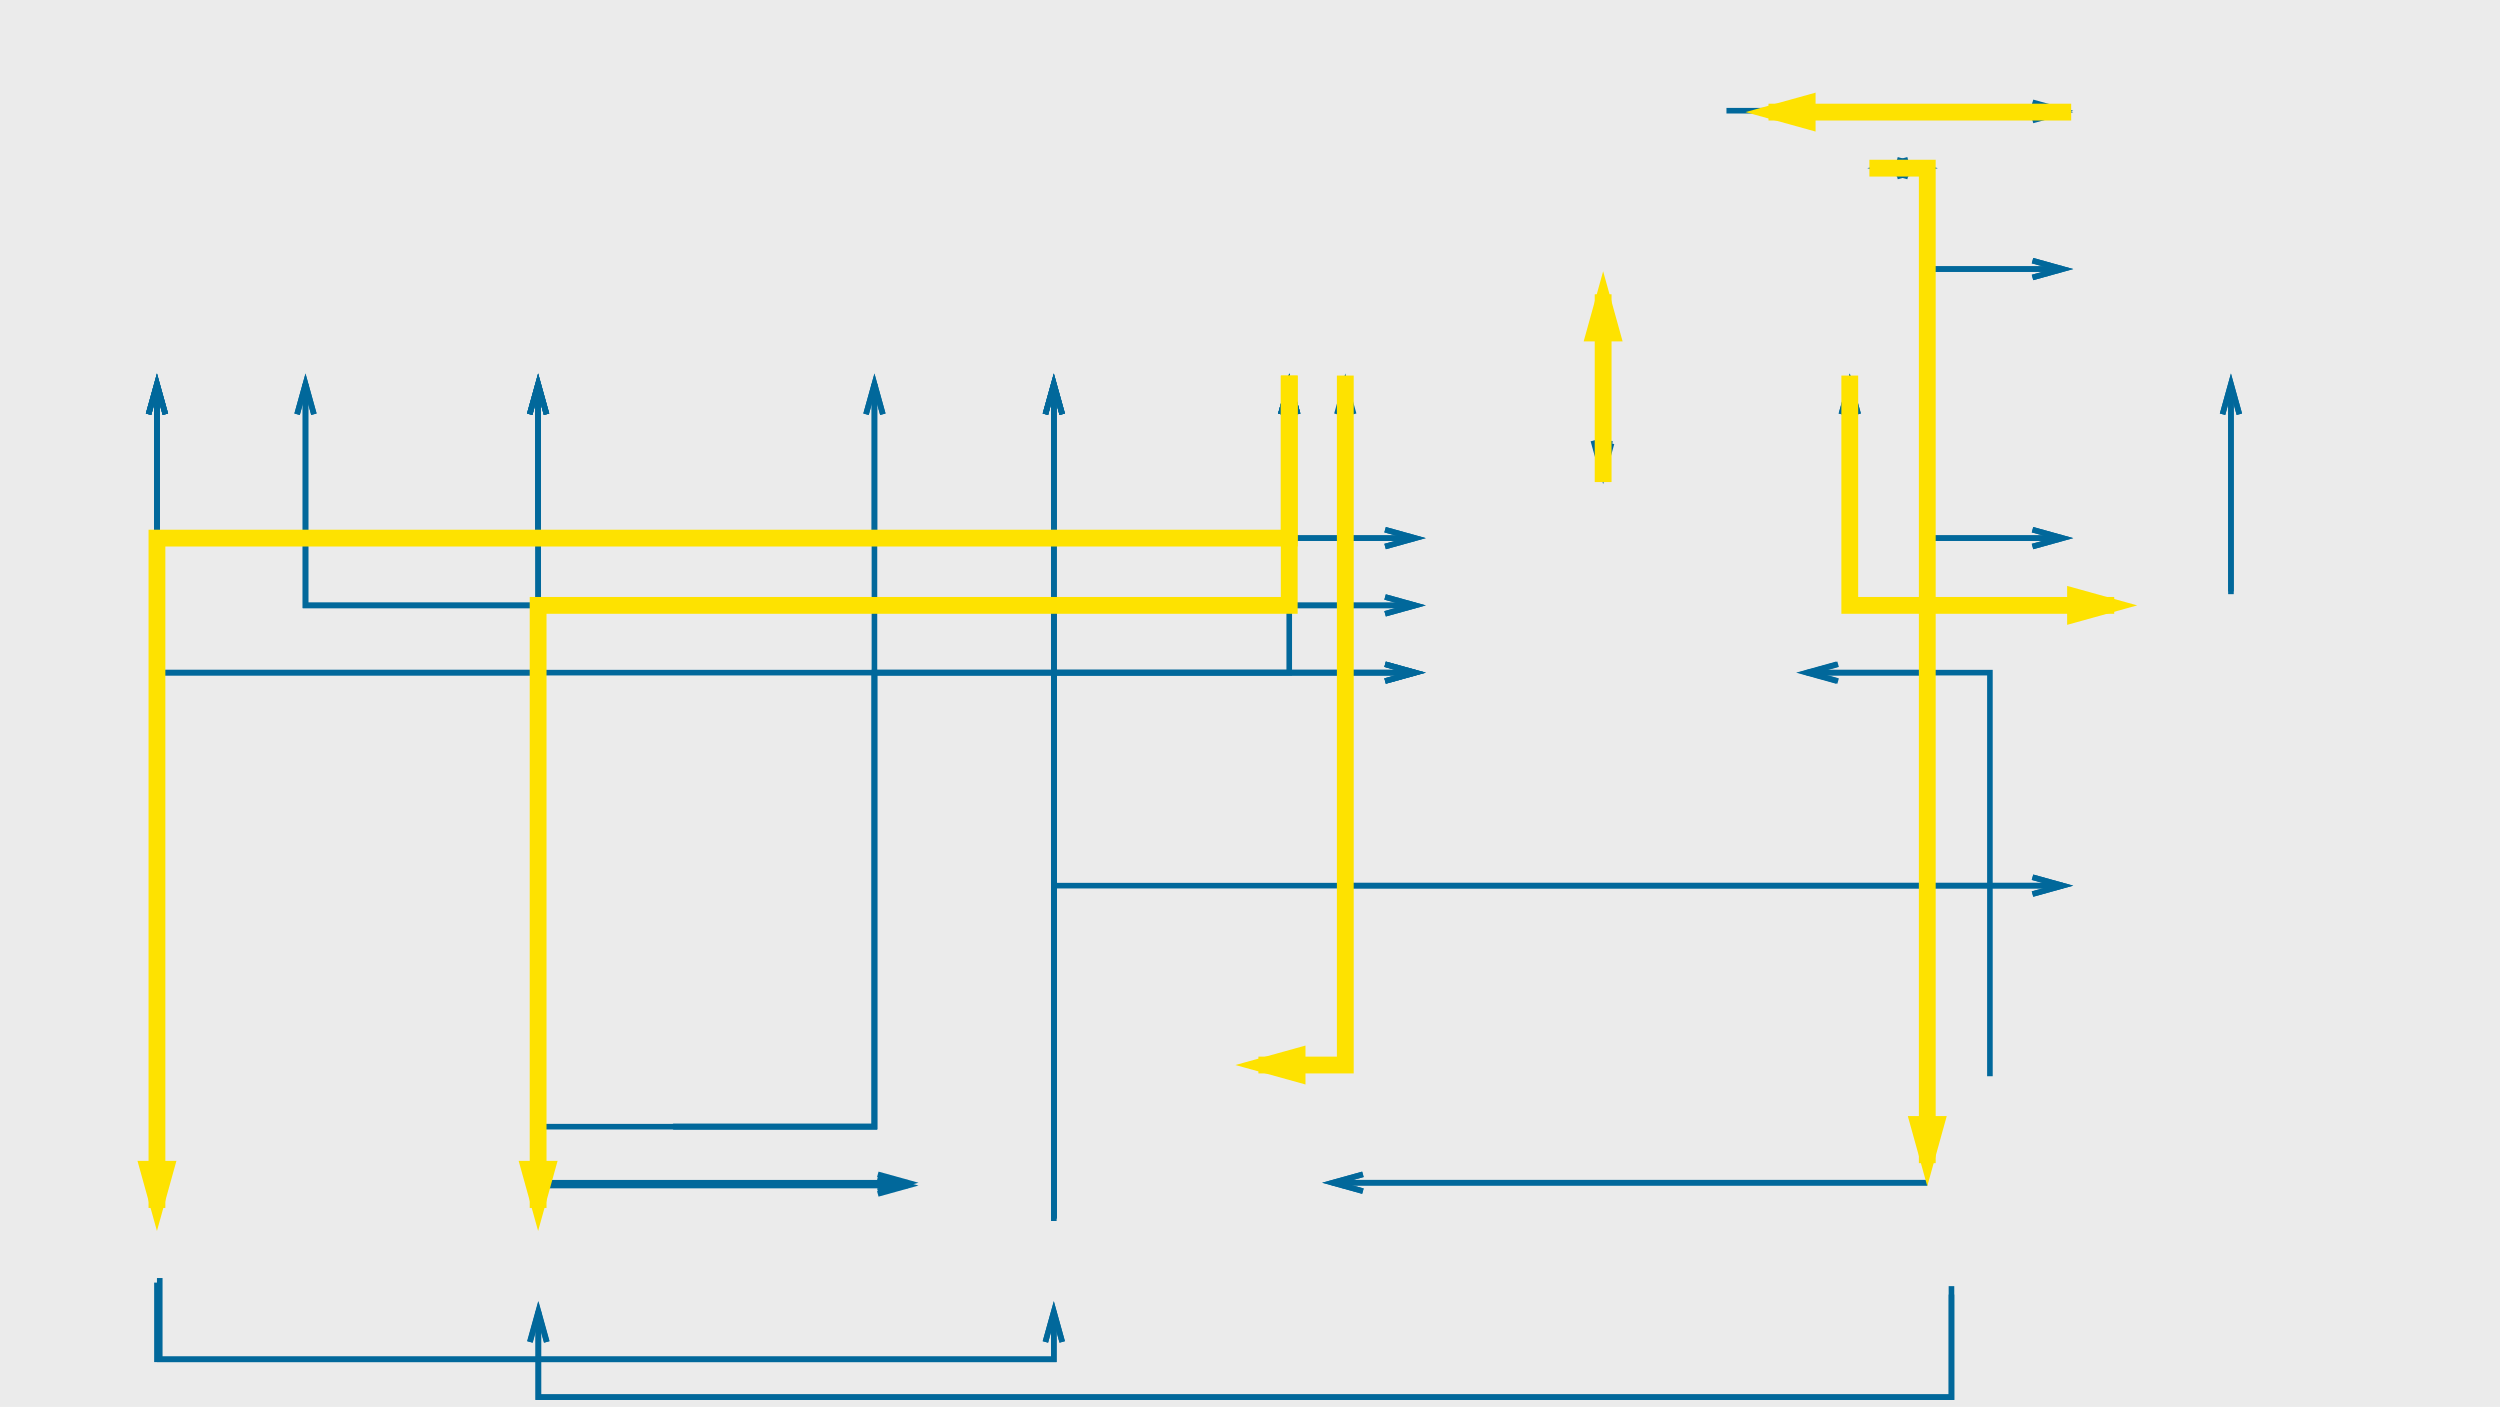
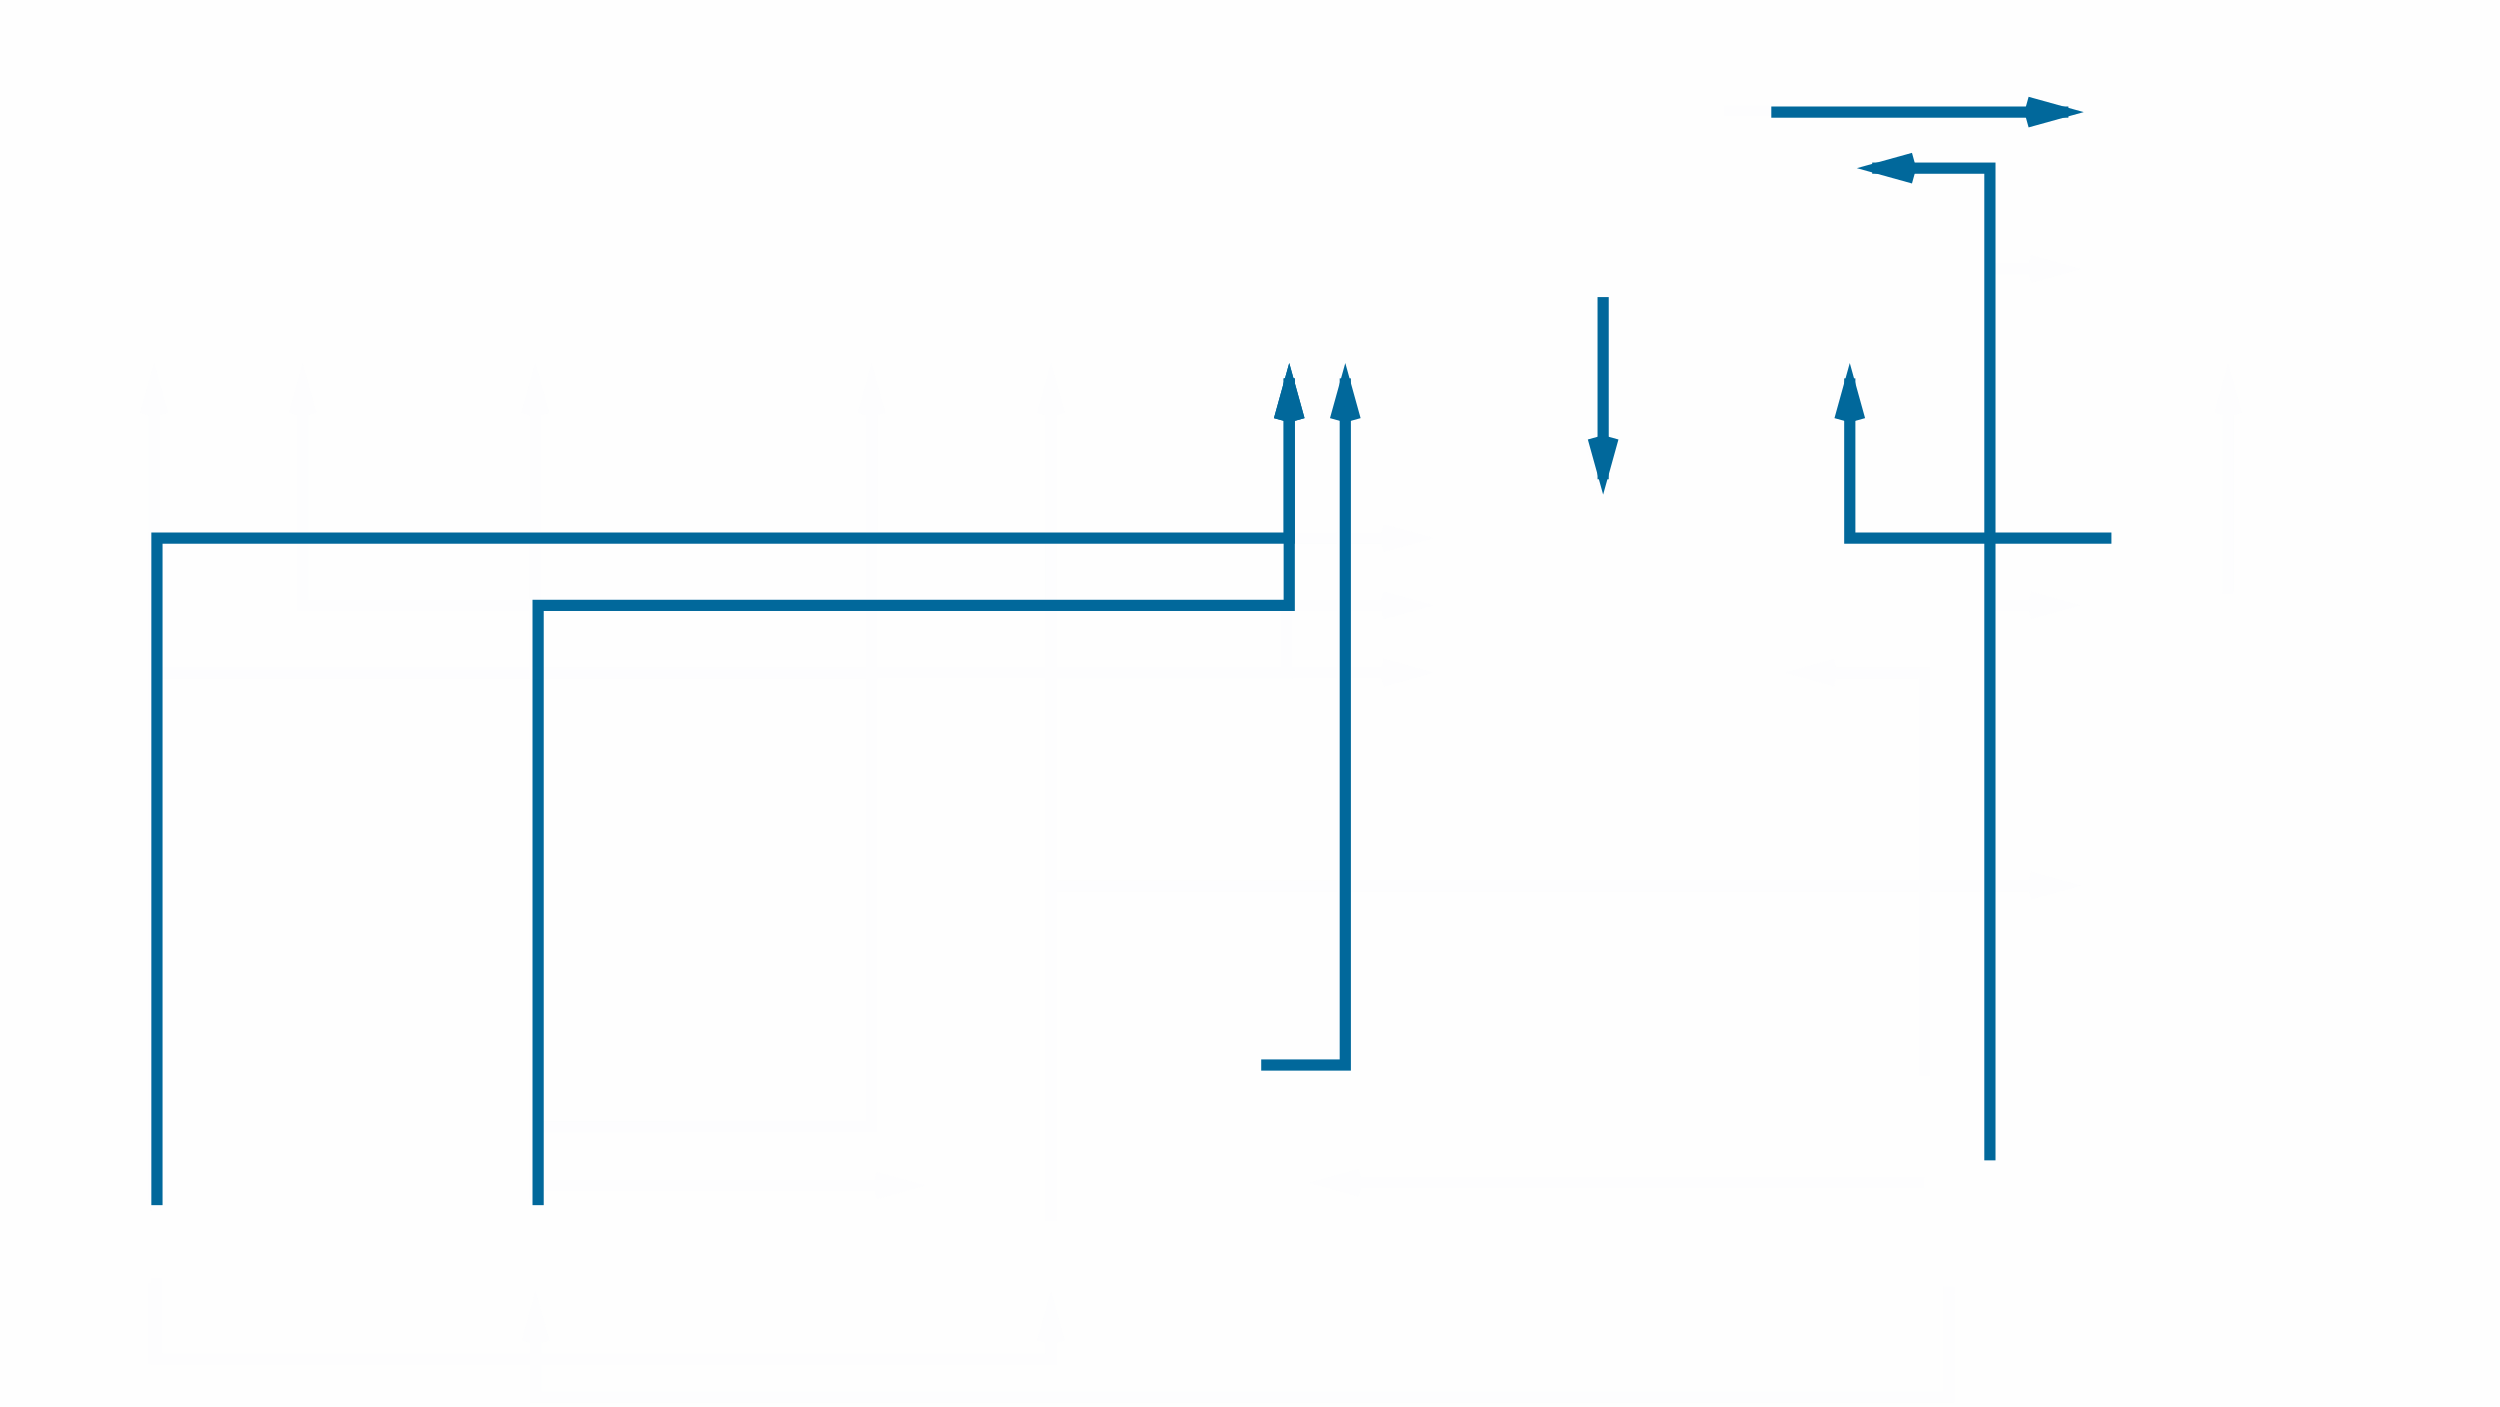
<svg xmlns="http://www.w3.org/2000/svg" width="892px" height="502px" viewBox="0 0 892 502" version="1.1">
  <defs />
  <g id="pijlen" stroke="none" stroke-width="1" fill="none" fill-rule="evenodd">
    <g id="pijlen-blok">
      <g id="brk">
        <g id="background">
-           <rect id="Rectangle" fill-opacity="0.5" fill="#D8D8D8" x="0" y="0" width="892" height="502" />
-           <g id="alle-pijlen" transform="translate(55, 39)" stroke-width="1" stroke="#01689B">
-             <g id="Group">
-               <path d="M137,98 L137,389" id="line" stroke-width="2" />
-               <path id="line-decoration-1" d="M134,108.8 L137,98 L140,108.8" stroke-width="2" />
-               <polyline id="line" stroke-width="2" points="137 98 137 153 1 153 1 389" />
-               <path id="line-decoration-1" d="M134,108.8 L137,98 L140,108.8" stroke-width="2" />
-               <polyline id="line" stroke-width="2" points="321 98 321 201 256.991 201 256.991 362.943 185.084 362.943" />
-               <path id="line-decoration-1" d="M318,108.8 L321,98 L324,108.8" stroke-width="2" />
-               <path d="M321,98 L321,395.793" id="line" stroke-width="2" />
-               <path id="line-decoration-1" d="M318,108.8 L321,98 L324,108.8" stroke-width="2" />
-               <polyline id="line" stroke-width="2" points="321 98 321 153 1 153 1 389" />
-               <path id="line-decoration-1" d="M318,108.8 L321,98 L324,108.8" stroke-width="2" />
-               <path d="M741,98 L741,172" id="line" stroke-width="2" />
-               <path id="line-decoration-1" d="M738,108.8 L741,98 L744,108.8" stroke-width="2" />
-               <polyline id="line" stroke-width="2" points="605 98 605 177 696.314 177" />
-               <path id="line-decoration-1" d="M602,108.8 L605,98 L608,108.8" stroke-width="2" />
-               <polyline id="line" stroke-width="2" points="681 153 632.653 153 632.653 344.388" />
-               <path id="line-decoration-1" d="M670.2,150 L681,153 L670.2,156" stroke-width="2" />
-               <path d="M589.592,201 L633.28,201" id="line" stroke-width="2" />
-               <path id="line-decoration-1" d="M600.392,204 L589.592,201 L600.392,198" stroke-width="2" />
-               <path d="M420.519,383 L632.653,383" id="line" stroke-width="2" />
-               <path id="line-decoration-1" d="M431.319,386 L420.519,383 L431.319,380" stroke-width="2" />
-               <polyline id="line" stroke-width="2" points="137.024 429 137.024 459.5 641.283 459.5 641.283 422.895" />
-               <path id="line-decoration-1" d="M134.024,439.8 L137.024,429 L140.024,439.8" stroke-width="2" />
-               <polyline id="line" stroke-width="2" points="681 57 632.653 57 632.653 373.711" />
-               <path id="line-decoration-1" d="M670.2,54 L681,57 L670.2,60" stroke-width="2" />
-               <path d="M681,153 L633,153" id="line" stroke-width="2" />
-               <path id="line-decoration-1" d="M670.2,150 L681,153 L670.2,156" stroke-width="2" />
-               <polyline id="line" stroke-width="2" transform="translate(623.7432, 195.1475) scale(-1, 1) translate(-623.7432, -195.1475) " points="632.653 21 614.833 21 614.833 369.295" />
-               <path id="line-decoration-1" d="M621.853,18 L632.653,21 L621.853,24" stroke-width="2" />
-               <path d="M681,1 L579,1" id="line" stroke-width="2" />
-               <path id="line-decoration-1" d="M670.2,-2 L681,1 L670.2,4" stroke-width="2" />
-               <polyline id="line" stroke-width="2" points="605 98 605 177 696.353 177" />
-               <path id="line-decoration-1" d="M602,108.8 L605,98 L608,108.8" stroke-width="2" />
-               <polyline id="line" stroke-width="2" points="615 21 632.653 21 632.653 373.015" />
-               <path id="line-decoration-1" d="M625.8,24 L615,21 L625.8,18" stroke-width="2" />
-               <path d="M517,130 L517,69" id="line" stroke-width="2" />
-               <path id="line-decoration-1" d="M520,119.2 L517,130 L514,119.2" stroke-width="2" />
-               <polyline id="line" stroke-width="2" points="405 98 405 177 137 177 137 389" />
-               <path id="line-decoration-1" d="M402,108.8 L405,98 L408,108.8" stroke-width="2" />
-               <polyline id="line" stroke-width="2" points="425 98 425 153 425 341 397 341" />
-               <path id="line-decoration-1" d="M422,108.8 L425,98 L428,108.8" stroke-width="2" />
-               <polyline id="line" stroke-width="2" points="405 98 405 153 1 153 1 389" />
-               <path id="line-decoration-1" d="M402,108.8 L405,98 L408,108.8" stroke-width="2" />
-               <polyline id="Line" stroke-width="2" points="681 277 425 277 425 341 397 341" />
-               <path id="Line-decoration-1" d="M670.2,274 L681,277 L670.2,280" stroke-width="2" />
-               <polyline id="line" stroke-width="2" points="137.134 429 137.134 459.5 641.283 459.5 641.283 419.895" />
-               <path id="line-decoration-1" d="M134.134,439.8 L137.134,429 L140.134,439.8" stroke-width="2" />
-               <path d="M269,384 L137,384" id="line" stroke-width="2" />
-               <path id="line-decoration-1" d="M258.2,381 L269,384 L258.2,387" stroke-width="2" />
-               <polyline id="line" stroke-width="2" points="450 177 137 177 137 389" />
-               <path id="line-decoration-1" d="M439.2,174 L450,177 L439.2,180" stroke-width="2" />
-               <polyline id="line" stroke-width="2" points="257 98 257 363 137.597 363" />
-               <path id="line-decoration-1" d="M254,108.8 L257,98 L260,108.8" stroke-width="2" />
-               <path d="M405,98 L405,176.205" id="line" stroke-width="2" />
-               <path id="line-decoration-1" d="M402,108.8 L405,98 L408,108.8" stroke-width="2" />
-               <polyline id="line" stroke-width="2" points="54 98 54 177 145 177" />
-               <path id="line-decoration-1" d="M51,108.8 L54,98 L57,108.8" stroke-width="2" />
-               <path d="M137,98 L137.125,389" id="line" stroke-width="2" />
-               <path id="line-decoration-1" d="M134.005,108.801 L137,98 L140.005,108.799" stroke-width="2" />
-               <polyline id="line" stroke-width="2" points="321 429 321 446 1 446 1 418.635" />
-               <path id="line-decoration-1" d="M318,439.8 L321,429 L324,439.8" stroke-width="2" />
-               <path d="M450,153 L17,153" id="line" stroke-width="2" />
-               <path id="line-decoration-1" d="M439.2,150 L450,153 L439.2,156" stroke-width="2" />
-               <path d="M257,98 L257,153" id="line" stroke-width="2" />
-               <path id="line-decoration-1" d="M254,108.8 L257,98 L260,108.8" stroke-width="2" />
-               <path d="M405,98 L405,153" id="line" stroke-width="2" />
-               <path id="line-decoration-1" d="M402,108.8 L405,98 L408,108.8" stroke-width="2" />
-               <polyline id="line" stroke-width="2" points="137 98 137 153 1 153 1 389" />
-               <path id="line-decoration-1" d="M134,108.8 L137,98 L140,108.8" stroke-width="2" />
-               <path d="M1,98 L1,389" id="line" stroke-width="2" />
-               <path id="line-decoration-1" d="M-2,108.8 L1,98 L4,108.8" stroke-width="2" />
-               <polyline id="line" stroke-width="2" points="681 57 632.653 57 632.653 373.809" />
-               <path id="line-decoration-1" d="M670.2,54 L681,57 L670.2,60" stroke-width="2" />
-               <path d="M741,98 L741,173" id="line" stroke-width="2" />
-               <path id="line-decoration-1" d="M738,108.8 L741,98 L744,108.8" stroke-width="2" />
-               <path d="M681,0.5 L561,0.5" id="line" stroke-width="2" />
-               <path id="line-decoration-1" d="M670.2,-2.5 L681,0.5 L670.2,3.5" stroke-width="2" />
-               <polyline id="line" stroke-width="2" points="54 98 54 177 321 177 321 394.648" />
-               <path id="line-decoration-1" d="M51,108.8 L54,98 L57,108.8" stroke-width="2" />
-               <polyline id="line" stroke-width="2" points="1 98 1 201 137 201 137 389" />
-               <path id="line-decoration-1" d="M-2,108.8 L1,98 L4,108.8" stroke-width="2" />
-               <path d="M1,98 L1.5,393" id="line" stroke-width="2" />
-               <path id="line-decoration-1" d="M-1.982,108.805 L1,98 L4.018,108.795" stroke-width="2" />
-               <path d="M420.449,383 L632.653,383" id="line" stroke-width="2" />
-               <path id="line-decoration-1" d="M431.249,386 L420.449,383 L431.249,380" stroke-width="2" />
-               <polyline id="line" stroke-width="2" points="1 98 1 201 321 201 321 395.697" />
-               <path id="line-decoration-1" d="M-2,108.8 L1,98 L4,108.8" stroke-width="2" />
-               <path d="M321,98 L321,396.652" id="line" stroke-width="2" />
-               <path id="line-decoration-1" d="M318,108.8 L321,98 L324,108.8" stroke-width="2" />
-               <polyline id="line" stroke-width="2" points="405 98 405 201 321 201 321 395.627" />
-               <path id="line-decoration-1" d="M402,108.8 L405,98 L408,108.8" stroke-width="2" />
-               <polyline id="line" stroke-width="2" points="450 201 321 201 321 395.18" />
-               <path id="line-decoration-1" d="M439.2,198 L450,201 L439.2,204" stroke-width="2" />
-               <polyline id="line" stroke-width="2" points="681 277 321 277 321 395.724" />
-               <path id="line-decoration-1" d="M670.2,274 L681,277 L670.2,280" stroke-width="2" />
-               <path d="M269,383 L136.867,383" id="line" stroke-width="2" />
-               <path id="line-decoration-1" d="M258.2,380 L269,383 L258.2,386" stroke-width="2" />
-               <polyline id="line" stroke-width="2" points="321 429 321 446 2 446 2 417" />
-               <path id="line-decoration-1" d="M318,439.8 L321,429 L324,439.8" stroke-width="2" />
-               <polyline id="line" stroke-width="2" points="450 153 1 153 1 389" />
-               <path id="line-decoration-1" d="M439.2,150 L450,153 L439.2,156" stroke-width="2" />
-               <polyline id="line" stroke-width="2" points="450 201 321 201 321 395.207" />
-               <path id="line-decoration-1" d="M439.2,198 L450,201 L439.2,204" stroke-width="2" />
-               <polyline id="line" stroke-width="2" points="450 201 257 201 257 363 185.241 363" />
-               <path id="line-decoration-1" d="M439.2,198 L450,201 L439.2,204" stroke-width="2" />
-               <path d="M516.5,129 L516.5,69" id="line" stroke-width="2" />
-               <path id="line-decoration-1" d="M519.5,118.2 L516.5,129 L513.5,118.2" stroke-width="2" />
-               <polyline id="line" stroke-width="2" points="450 177 137 177 137 389" />
-               <path id="line-decoration-1" d="M439.2,174 L450,177 L439.2,180" stroke-width="2" />
-               <polyline id="line" stroke-width="2" points="590.04 201 655 201 655 345" />
-               <path id="line-decoration-1" d="M600.84,204 L590.04,201 L600.84,198" stroke-width="2" />
+           <rect id="Rectangle" fill-opacity="0.5" fill="#D8D8D8" opacity="0.057" x="0" y="0" width="892" height="502" />
+           <g id="alle-pijlen" opacity="0.025" transform="translate(55, 39)" stroke-width="1" stroke="#CCE0F1">
+             <g id="Group" transform="translate(-1, 0)">
+               <polyline id="line" stroke-width="4" points="590.04 201 632.653 201 632.653 344.982" />
+               <path id="line-decoration-1" d="M600.84,204 L590.04,201 L600.84,198" stroke-width="4" />
+               <polyline id="line" stroke-width="4" points="615 21 655 21 655 373.015" />
+               <path id="line-decoration-1" d="M625.8,24 L615,21 L625.8,18" stroke-width="4" />
+               <path d="M137,98 L137,389" id="line" stroke-width="4" />
+               <path id="line-decoration-1" d="M134,108.8 L137,98 L140,108.8" stroke-width="4" />
+               <polyline id="line" stroke-width="4" points="137 98 137 153 1 153 1 389" />
+               <path id="line-decoration-1" d="M134,108.8 L137,98 L140,108.8" stroke-width="4" />
+               <polyline id="line" stroke-width="4" points="321 98 321 201 256.991 201 256.991 362.943 185.084 362.943" />
+               <path id="line-decoration-1" d="M318,108.8 L321,98 L324,108.8" stroke-width="4" />
+               <path d="M321,98 L321,395.793" id="line" stroke-width="4" />
+               <path id="line-decoration-1" d="M318,108.8 L321,98 L324,108.8" stroke-width="4" />
+               <polyline id="line" stroke-width="4" points="321 98 321 153 1 153 1 389" />
+               <path id="line-decoration-1" d="M318,108.8 L321,98 L324,108.8" stroke-width="4" />
+               <path d="M741,98 L741,172" id="line" stroke-width="4" />
+               <path id="line-decoration-1" d="M738,108.8 L741,98 L744,108.8" stroke-width="4" />
+               <polyline id="line" stroke-width="4" points="605 98 605 153 696.314 153" />
+               <path id="line-decoration-1" d="M602,108.8 L605,98 L608,108.8" stroke-width="4" />
+               <polyline id="line" stroke-width="4" points="681 177 655 177 655.268 344.388" />
+               <path id="line-decoration-1" d="M670.2,174 L681,177 L670.2,180" stroke-width="4" />
+               <path d="M420.519,383 L632.653,383" id="line" stroke-width="4" />
+               <path id="line-decoration-1" d="M431.319,386 L420.519,383 L431.319,380" stroke-width="4" />
+               <polyline id="line" stroke-width="4" points="137.024 429 137.024 459.5 641.283 459.5 641.283 422.895" />
+               <path id="line-decoration-1" d="M134.024,439.8 L137.024,429 L140.024,439.8" stroke-width="4" />
+               <polyline id="line" stroke-width="4" points="681 57 655.268 57 655.268 373.711" />
+               <path id="line-decoration-1" d="M670.2,54 L681,57 L670.2,60" stroke-width="4" />
+               <path d="M681,1 L579,1" id="line" stroke-width="4" />
+               <path id="line-decoration-1" d="M670.2,-2 L681,1 L670.2,4" stroke-width="4" />
+               <path d="M517,130 L517,69" id="line" stroke-width="4" />
+               <path id="line-decoration-1" d="M520,119.2 L517,130 L514,119.2" stroke-width="4" />
+               <polyline id="line" stroke-width="4" points="405 98 405 177 137 177 137 389" />
+               <path id="line-decoration-1" d="M402,108.8 L405,98 L408,108.8" stroke-width="4" />
+               <polyline id="line" stroke-width="4" points="425 98 425 153 425 341 397 341" />
+               <path id="line-decoration-1" d="M422,108.8 L425,98 L428,108.8" stroke-width="4" />
+               <polyline id="line" stroke-width="4" points="405 98 405 153 1 153 1 389" />
+               <path id="line-decoration-1" d="M402,108.8 L405,98 L408,108.8" stroke-width="4" />
+               <polyline id="Line" stroke-width="4" points="681 277 425 277 425 341 397 341" />
+               <path id="Line-decoration-1" d="M670.2,274 L681,277 L670.2,280" stroke-width="4" />
+               <polyline id="line" stroke-width="4" points="137.134 429 137.134 459.5 641.283 459.5 641.283 419.895" />
+               <path id="line-decoration-1" d="M134.134,439.8 L137.134,429 L140.134,439.8" stroke-width="4" />
+               <path d="M269,384 L137,384" id="line" stroke-width="4" />
+               <path id="line-decoration-1" d="M258.2,381 L269,384 L258.2,387" stroke-width="4" />
+               <polyline id="line" stroke-width="4" points="450 177 137 177 137 389" />
+               <path id="line-decoration-1" d="M439.2,174 L450,177 L439.2,180" stroke-width="4" />
+               <polyline id="line" stroke-width="4" points="257 98 257 363 137.597 363" />
+               <path id="line-decoration-1" d="M254,108.8 L257,98 L260,108.8" stroke-width="4" />
+               <path d="M405,98 L405,176.205" id="line" stroke-width="4" />
+               <path id="line-decoration-1" d="M402,108.8 L405,98 L408,108.8" stroke-width="4" />
+               <polyline id="line" stroke-width="4" points="54 98 54 177 145 177" />
+               <path id="line-decoration-1" d="M51,108.8 L54,98 L57,108.8" stroke-width="4" />
+               <path d="M137,98 L137.125,389" id="line" stroke-width="4" />
+               <path id="line-decoration-1" d="M134.005,108.801 L137,98 L140.005,108.799" stroke-width="4" />
+               <polyline id="line" stroke-width="4" points="321 429 321 446 1 446 1 418.635" />
+               <path id="line-decoration-1" d="M318,439.8 L321,429 L324,439.8" stroke-width="4" />
+               <path d="M450,153 L17,153" id="line" stroke-width="4" />
+               <path id="line-decoration-1" d="M439.2,150 L450,153 L439.2,156" stroke-width="4" />
+               <path d="M257,98 L257,153" id="line" stroke-width="4" />
+               <path id="line-decoration-1" d="M254,108.8 L257,98 L260,108.8" stroke-width="4" />
+               <path d="M405,98 L405,153" id="line" stroke-width="4" />
+               <path id="line-decoration-1" d="M402,108.8 L405,98 L408,108.8" stroke-width="4" />
+               <polyline id="line" stroke-width="4" points="137 98 137 153 1 153 1 389" />
+               <path id="line-decoration-1" d="M134,108.8 L137,98 L140,108.8" stroke-width="4" />
+               <path d="M1,98 L1,389" id="line" stroke-width="4" />
+               <path id="line-decoration-1" d="M-2,108.8 L1,98 L4,108.8" stroke-width="4" />
+               <polyline id="line" stroke-width="4" points="681 57 655.268 57 655.268 373.809" />
+               <path id="line-decoration-1" d="M670.2,54 L681,57 L670.2,60" stroke-width="4" />
+               <path d="M741,98 L741,173" id="line" stroke-width="4" />
+               <path id="line-decoration-1" d="M738,108.8 L741,98 L744,108.8" stroke-width="4" />
+               <path d="M681,0.5 L561,0.5" id="line" stroke-width="4" />
+               <path id="line-decoration-1" d="M670.2,-2.5 L681,0.5 L670.2,3.5" stroke-width="4" />
+               <polyline id="line" stroke-width="4" points="54 98 54 177 321 177 321 394.648" />
+               <path id="line-decoration-1" d="M51,108.8 L54,98 L57,108.8" stroke-width="4" />
+               <polyline id="line" stroke-width="4" points="1 98 1 201 137 201 137 389" />
+               <path id="line-decoration-1" d="M-2,108.8 L1,98 L4,108.8" stroke-width="4" />
+               <path d="M1,98 L1.5,393" id="line" stroke-width="4" />
+               <path id="line-decoration-1" d="M-1.982,108.805 L1,98 L4.018,108.795" stroke-width="4" />
+               <path d="M420.449,383 L632.653,383" id="line" stroke-width="4" />
+               <path id="line-decoration-1" d="M431.249,386 L420.449,383 L431.249,380" stroke-width="4" />
+               <polyline id="line" stroke-width="4" points="1 98 1 201 321 201 321 395.697" />
+               <path id="line-decoration-1" d="M-2,108.8 L1,98 L4,108.8" stroke-width="4" />
+               <path d="M321,98 L321,396.652" id="line" stroke-width="4" />
+               <path id="line-decoration-1" d="M318,108.8 L321,98 L324,108.8" stroke-width="4" />
+               <polyline id="line" stroke-width="4" points="405 98 405 201 321 201 321 395.627" />
+               <path id="line-decoration-1" d="M402,108.8 L405,98 L408,108.8" stroke-width="4" />
+               <polyline id="line" stroke-width="4" points="450 201 321 201 321 395.18" />
+               <path id="line-decoration-1" d="M439.2,198 L450,201 L439.2,204" stroke-width="4" />
+               <polyline id="line" stroke-width="4" points="681 277 321 277 321 395.724" />
+               <path id="line-decoration-1" d="M670.2,274 L681,277 L670.2,280" stroke-width="4" />
+               <polyline id="line" stroke-width="4" points="321 429 321 446 2 446 2 417" />
+               <path id="line-decoration-1" d="M318,439.8 L321,429 L324,439.8" stroke-width="4" />
+               <polyline id="line" stroke-width="4" points="450 153 1 153 1 389" />
+               <path id="line-decoration-1" d="M439.2,150 L450,153 L439.2,156" stroke-width="4" />
+               <polyline id="line" stroke-width="4" points="450 201 321 201 321 395.207" />
+               <path id="line-decoration-1" d="M439.2,198 L450,201 L439.2,204" stroke-width="4" />
+               <polyline id="line" stroke-width="4" points="450 201 257 201 257 363 185.241 363" />
+               <path id="line-decoration-1" d="M439.2,198 L450,201 L439.2,204" stroke-width="4" />
+               <path d="M516.5,129 L516.5,69" id="line" stroke-width="4" />
+               <path id="line-decoration-1" d="M519.5,118.2 L516.5,129 L513.5,118.2" stroke-width="4" />
+               <polyline id="line" stroke-width="4" points="450 177 137 177 137 389" />
+               <path id="line-decoration-1" d="M439.2,174 L450,177 L439.2,180" stroke-width="4" />
            </g>
          </g>
        </g>
-         <path d="M736,40 L634,40" id="line" stroke="#FEE200" stroke-width="6" stroke-linecap="square" />
-         <path id="line-decoration-1" d="M634,40 L644.8,43 L644.8,37 L634,40 Z" stroke="#FEE200" stroke-width="6" stroke-linecap="square" />
-         <polyline id="line" stroke="#FEE200" stroke-width="6" stroke-linecap="square" points="660 137 660 216 751.353 216" />
-         <path id="line-decoration-1" d="M751.353,216 L740.553,213 L740.553,219 L751.353,216 Z" stroke="#FEE200" stroke-width="6" stroke-linecap="square" />
-         <polyline id="line" stroke="#FEE200" stroke-width="6" stroke-linecap="square" points="670 60 687.653 60 687.653 412.015" />
-         <path id="line-decoration-1" d="M687.653,412.015 L690.653,401.215 L684.653,401.215 L687.653,412.015 Z" stroke="#FEE200" stroke-width="6" stroke-linecap="square" />
-         <path d="M572,169 L572,108" id="line" stroke="#FEE200" stroke-width="6" stroke-linecap="square" />
-         <path id="line-decoration-1" d="M572,108 L569,118.8 L575,118.8 L572,108 Z" stroke="#FEE200" stroke-width="6" stroke-linecap="square" />
-         <polyline id="line" stroke="#FEE200" stroke-width="6" stroke-linecap="square" points="460 137 460 216 192 216 192 428" />
-         <path id="line-decoration-1" d="M192,428 L195,417.2 L189,417.2 L192,428 Z" stroke="#FEE200" stroke-width="6" stroke-linecap="square" />
-         <polyline id="line" stroke="#FEE200" stroke-width="6" stroke-linecap="square" points="480 137 480 192 480 380 452 380" />
-         <path id="line-decoration-1" d="M452,380 L462.8,383 L462.8,377 L452,380 Z" stroke="#FEE200" stroke-width="6" stroke-linecap="square" />
-         <polyline id="line" stroke="#FEE200" stroke-width="6" stroke-linecap="square" points="460 137 460 192 56 192 56 428" />
-         <path id="line-decoration-1" d="M56,428 L59,417.2 L53,417.2 L56,428 Z" stroke="#FEE200" stroke-width="6" stroke-linecap="square" />
+         <path d="M736,40 L634,40" id="line" stroke="#01689B" stroke-width="4" stroke-linecap="square" />
+         <path id="line-decoration-1" d="M725.2,37 L736,40 L725.2,43" stroke="#01689B" stroke-width="4" stroke-linecap="square" />
+         <polyline id="line" stroke="#01689B" stroke-width="4" stroke-linecap="square" points="660 137 660 192 751.353 192" />
+         <path id="line-decoration-1" d="M657,147.8 L660,137 L663,147.8" stroke="#01689B" stroke-width="4" stroke-linecap="square" />
+         <polyline id="line" stroke="#01689B" stroke-width="4" stroke-linecap="square" points="670 60 710 60 710 412.015" />
+         <path id="line-decoration-1" d="M680.8,63 L670,60 L680.8,57" stroke="#01689B" stroke-width="4" stroke-linecap="square" />
+         <path d="M572,169 L572,108" id="line" stroke="#01689B" stroke-width="4" stroke-linecap="square" />
+         <path id="line-decoration-1" d="M575,158.2 L572,169 L569,158.2" stroke="#01689B" stroke-width="4" stroke-linecap="square" />
+         <polyline id="line" stroke="#01689B" stroke-width="4" stroke-linecap="square" points="460 137 460 216 192 216 192 428" />
+         <path id="line-decoration-1" d="M457,147.8 L460,137 L463,147.8" stroke="#01689B" stroke-width="4" stroke-linecap="square" />
+         <polyline id="line" stroke="#01689B" stroke-width="4" stroke-linecap="square" points="480 137 480 192 480 380 452 380" />
+         <path id="line-decoration-1" d="M477,147.8 L480,137 L483,147.8" stroke="#01689B" stroke-width="4" stroke-linecap="square" />
+         <polyline id="line" stroke="#01689B" stroke-width="4" stroke-linecap="square" points="460 137 460 192 56 192 56 428" />
+         <path id="line-decoration-1" d="M457,147.8 L460,137 L463,147.8" stroke="#01689B" stroke-width="4" stroke-linecap="square" />
      </g>
    </g>
  </g>
</svg>
